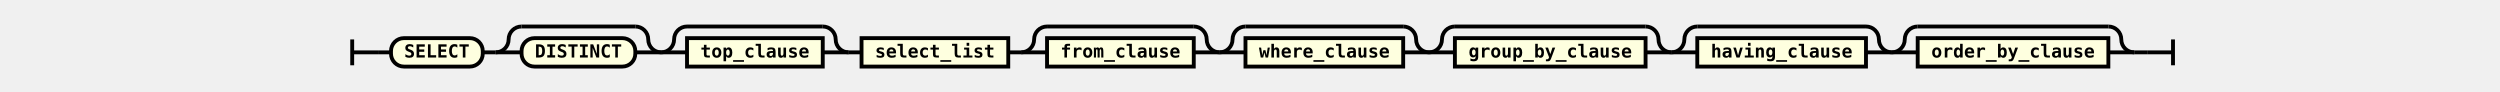
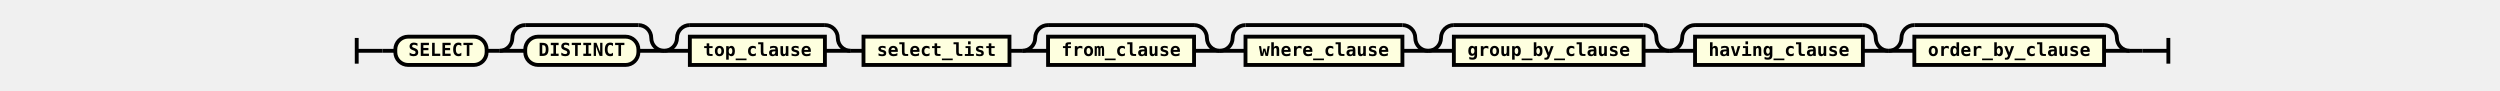
- <svg xmlns="http://www.w3.org/2000/svg" class="railroad-diagram" height="71" viewbox="0 0 1448.5 71" width="1448.5">
+ <svg xmlns="http://www.w3.org/2000/svg" class="railroad-diagram" height="70" viewbox="0 0 1448.5 70" width="1448.5">
  <g transform="translate(.5 .5)">
    <g>
-       <path d="M20 30v20m0 -10h20">
+       <path d="M20 29v20m0 -10h20">
   </path>
    </g>
-     <path d="M40 40h10">
+     <path d="M40 39h10">
  </path>
    <g>
-       <path d="M50 40h0">
-    </path>
-       <path d="M1398.5 40h0">
+       <path d="M50 39h0">
+    </path>
+       <path d="M1398.5 39h0">
   </path>
      <g class="terminal">
-         <path d="M50 40h0">
-     </path>
-         <path d="M121 40h0">
-     </path>
-         <rect height="22" rx="10" ry="10" width="71" x="50" y="29">
+         <path d="M50 39h0">
+     </path>
+         <path d="M121 39h0">
+     </path>
+         <rect height="22" rx="10" ry="10" width="71" x="50" y="28">
    </rect>
-         <text x="85.5" y="44">
+         <text x="85.5" y="43">
     SELECT
    </text>
      </g>
-       <path d="M121 40h10">
-    </path>
-       <g>
-         <path d="M131 40h0">
-     </path>
-         <path d="M259 40h0">
-     </path>
-         <path d="M131 40a10 10 0 0 0 10 -10v0a10 10 0 0 1 10 -10">
-     </path>
-         <g>
-           <path d="M151 20h88">
-      </path>
-         </g>
-         <path d="M239 20a10 10 0 0 1 10 10v0a10 10 0 0 0 10 10">
-     </path>
-         <path d="M131 40h20">
+       <path d="M121 39h10">
+    </path>
+       <g>
+         <path d="M131 39h0">
+     </path>
+         <path d="M259 39h0">
+     </path>
+         <path d="M131 39a10 10 0 0 0 10 -10v0a10 10 0 0 1 10 -10">
+     </path>
+         <g>
+           <path d="M151 19h88">
+      </path>
+         </g>
+         <path d="M239 19a10 10 0 0 1 10 10v0a10 10 0 0 0 10 10">
+     </path>
+         <path d="M131 39h20">
    </path>
        <g class="terminal">
-           <path d="M151 40h0">
-      </path>
-           <path d="M239 40h0">
-      </path>
-           <rect height="22" rx="10" ry="10" width="88" x="151" y="29">
-      </rect>
-           <text x="195" y="44">
+           <path d="M151 39h0">
+      </path>
+           <path d="M239 39h0">
+      </path>
+           <rect height="22" rx="10" ry="10" width="88" x="151" y="28">
+      </rect>
+           <text x="195" y="43">
      DISTINCT
     </text>
        </g>
-         <path d="M239 40h20">
-     </path>
-       </g>
-       <g>
-         <path d="M259 40h0">
-     </path>
-         <path d="M404 40h0">
-     </path>
-         <path d="M259 40a10 10 0 0 0 10 -10v0a10 10 0 0 1 10 -10">
-     </path>
-         <g>
-           <path d="M279 20h105">
-      </path>
-         </g>
-         <path d="M384 20a10 10 0 0 1 10 10v0a10 10 0 0 0 10 10">
-     </path>
-         <path d="M259 40h20">
-     </path>
-         <g class="non-terminal">
-           <path d="M279 40h0">
-      </path>
-           <path d="M384 40h0">
-      </path>
-           <rect height="22" width="105" x="279" y="29">
-      </rect>
-           <a>
-             <text x="331.5" y="44">
+         <path d="M239 39h20">
+     </path>
+       </g>
+       <g>
+         <path d="M259 39h0">
+     </path>
+         <path d="M404 39h0">
+     </path>
+         <path d="M259 39a10 10 0 0 0 10 -10v0a10 10 0 0 1 10 -10">
+     </path>
+         <g>
+           <path d="M279 19h105">
+      </path>
+         </g>
+         <path d="M384 19a10 10 0 0 1 10 10v0a10 10 0 0 0 10 10">
+     </path>
+         <path d="M259 39h20">
+     </path>
+         <g class="non-terminal">
+           <path d="M279 39h0">
+      </path>
+           <path d="M384 39h0">
+      </path>
+           <rect height="22" width="105" x="279" y="28">
+      </rect>
+           <a>
+             <text x="331.5" y="43">
       top_clause
      </text>
          </a>
        </g>
-         <path d="M384 40h20">
-     </path>
-       </g>
-       <path d="M404 40h10">
+         <path d="M384 39h20">
+     </path>
+       </g>
+       <path d="M404 39h10">
   </path>
      <g class="non-terminal">
-         <path d="M414 40h0">
-     </path>
-         <path d="M527.5 40h0">
-     </path>
-         <rect height="22" width="113.5" x="414" y="29">
+         <path d="M414 39h0">
+     </path>
+         <path d="M527.5 39h0">
+     </path>
+         <rect height="22" width="113.5" x="414" y="28">
    </rect>
        <a>
-           <text x="470.75" y="44">
+           <text x="470.75" y="43">
      select_list
     </text>
        </a>
      </g>
-       <path d="M527.5 40h10">
-    </path>
-       <g>
-         <path d="M537.5 40h0">
-     </path>
-         <path d="M691 40h0">
-     </path>
-         <path d="M537.5 40a10 10 0 0 0 10 -10v0a10 10 0 0 1 10 -10">
-     </path>
-         <g>
-           <path d="M557.5 20h113.5">
-      </path>
-         </g>
-         <path d="M671 20a10 10 0 0 1 10 10v0a10 10 0 0 0 10 10">
-     </path>
-         <path d="M537.5 40h20">
-     </path>
-         <g class="non-terminal">
-           <path d="M557.5 40h0">
-      </path>
-           <path d="M671 40h0">
-      </path>
-           <rect height="22" width="113.5" x="557.5" y="29">
-      </rect>
-           <a>
-             <text x="614.25" y="44">
+       <path d="M527.5 39h10">
+    </path>
+       <g>
+         <path d="M537.5 39h0">
+     </path>
+         <path d="M691 39h0">
+     </path>
+         <path d="M537.5 39a10 10 0 0 0 10 -10v0a10 10 0 0 1 10 -10">
+     </path>
+         <g>
+           <path d="M557.5 19h113.5">
+      </path>
+         </g>
+         <path d="M671 19a10 10 0 0 1 10 10v0a10 10 0 0 0 10 10">
+     </path>
+         <path d="M537.5 39h20">
+     </path>
+         <g class="non-terminal">
+           <path d="M557.5 39h0">
+      </path>
+           <path d="M671 39h0">
+      </path>
+           <rect height="22" width="113.5" x="557.5" y="28">
+      </rect>
+           <a>
+             <text x="614.25" y="43">
       from_clause
      </text>
          </a>
        </g>
-         <path d="M671 40h20">
-     </path>
-       </g>
-       <g>
-         <path d="M691 40h0">
-     </path>
-         <path d="M853 40h0">
-     </path>
-         <path d="M691 40a10 10 0 0 0 10 -10v0a10 10 0 0 1 10 -10">
-     </path>
-         <g>
-           <path d="M711 20h122">
-      </path>
-         </g>
-         <path d="M833 20a10 10 0 0 1 10 10v0a10 10 0 0 0 10 10">
-     </path>
-         <path d="M691 40h20">
-     </path>
-         <g class="non-terminal">
-           <path d="M711 40h0">
-      </path>
-           <path d="M833 40h0">
-      </path>
-           <rect height="22" width="122" x="711" y="29">
-      </rect>
-           <a>
-             <text x="772" y="44">
+         <path d="M671 39h20">
+     </path>
+       </g>
+       <g>
+         <path d="M691 39h0">
+     </path>
+         <path d="M853 39h0">
+     </path>
+         <path d="M691 39a10 10 0 0 0 10 -10v0a10 10 0 0 1 10 -10">
+     </path>
+         <g>
+           <path d="M711 19h122">
+      </path>
+         </g>
+         <path d="M833 19a10 10 0 0 1 10 10v0a10 10 0 0 0 10 10">
+     </path>
+         <path d="M691 39h20">
+     </path>
+         <g class="non-terminal">
+           <path d="M711 39h0">
+      </path>
+           <path d="M833 39h0">
+      </path>
+           <rect height="22" width="122" x="711" y="28">
+      </rect>
+           <a>
+             <text x="772" y="43">
       where_clause
      </text>
          </a>
        </g>
-         <path d="M833 40h20">
-     </path>
-       </g>
-       <g>
-         <path d="M853 40h0">
-     </path>
-         <path d="M1040.5 40h0">
-     </path>
-         <path d="M853 40a10 10 0 0 0 10 -10v0a10 10 0 0 1 10 -10">
-     </path>
-         <g>
-           <path d="M873 20h147.5">
-      </path>
-         </g>
-         <path d="M1020.5 20a10 10 0 0 1 10 10v0a10 10 0 0 0 10 10">
-     </path>
-         <path d="M853 40h20">
-     </path>
-         <g class="non-terminal">
-           <path d="M873 40h0">
-      </path>
-           <path d="M1020.5 40h0">
-      </path>
-           <rect height="22" width="147.5" x="873" y="29">
-      </rect>
-           <a>
-             <text x="946.75" y="44">
+         <path d="M833 39h20">
+     </path>
+       </g>
+       <g>
+         <path d="M853 39h0">
+     </path>
+         <path d="M1040.5 39h0">
+     </path>
+         <path d="M853 39a10 10 0 0 0 10 -10v0a10 10 0 0 1 10 -10">
+     </path>
+         <g>
+           <path d="M873 19h147.5">
+      </path>
+         </g>
+         <path d="M1020.5 19a10 10 0 0 1 10 10v0a10 10 0 0 0 10 10">
+     </path>
+         <path d="M853 39h20">
+     </path>
+         <g class="non-terminal">
+           <path d="M873 39h0">
+      </path>
+           <path d="M1020.5 39h0">
+      </path>
+           <rect height="22" width="147.5" x="873" y="28">
+      </rect>
+           <a>
+             <text x="946.75" y="43">
       group_by_clause
      </text>
          </a>
        </g>
-         <path d="M1020.5 40h20">
-     </path>
-       </g>
-       <g>
-         <path d="M1040.5 40h0">
-     </path>
-         <path d="M1211 40h0">
-     </path>
-         <path d="M1040.5 40a10 10 0 0 0 10 -10v0a10 10 0 0 1 10 -10">
-     </path>
-         <g>
-           <path d="M1060.5 20h130.5">
-      </path>
-         </g>
-         <path d="M1191 20a10 10 0 0 1 10 10v0a10 10 0 0 0 10 10">
-     </path>
-         <path d="M1040.5 40h20">
-     </path>
-         <g class="non-terminal">
-           <path d="M1060.5 40h0">
-      </path>
-           <path d="M1191 40h0">
-      </path>
-           <rect height="22" width="130.5" x="1060.5" y="29">
-      </rect>
-           <a>
-             <text x="1125.75" y="44">
+         <path d="M1020.5 39h20">
+     </path>
+       </g>
+       <g>
+         <path d="M1040.5 39h0">
+     </path>
+         <path d="M1211 39h0">
+     </path>
+         <path d="M1040.5 39a10 10 0 0 0 10 -10v0a10 10 0 0 1 10 -10">
+     </path>
+         <g>
+           <path d="M1060.5 19h130.5">
+      </path>
+         </g>
+         <path d="M1191 19a10 10 0 0 1 10 10v0a10 10 0 0 0 10 10">
+     </path>
+         <path d="M1040.5 39h20">
+     </path>
+         <g class="non-terminal">
+           <path d="M1060.5 39h0">
+      </path>
+           <path d="M1191 39h0">
+      </path>
+           <rect height="22" width="130.5" x="1060.5" y="28">
+      </rect>
+           <a>
+             <text x="1125.75" y="43">
       having_clause
      </text>
          </a>
        </g>
-         <path d="M1191 40h20">
-     </path>
-       </g>
-       <g>
-         <path d="M1211 40h0">
-     </path>
-         <path d="M1398.5 40h0">
-     </path>
-         <path d="M1211 40a10 10 0 0 0 10 -10v0a10 10 0 0 1 10 -10">
-     </path>
-         <g>
-           <path d="M1231 20h147.5">
-      </path>
-         </g>
-         <path d="M1378.5 20a10 10 0 0 1 10 10v0a10 10 0 0 0 10 10">
-     </path>
-         <path d="M1211 40h20">
-     </path>
-         <g class="non-terminal">
-           <path d="M1231 40h0">
-      </path>
-           <path d="M1378.5 40h0">
-      </path>
-           <rect height="22" width="147.5" x="1231" y="29">
-      </rect>
-           <a>
-             <text x="1304.75" y="44">
+         <path d="M1191 39h20">
+     </path>
+       </g>
+       <g>
+         <path d="M1211 39h0">
+     </path>
+         <path d="M1398.5 39h0">
+     </path>
+         <path d="M1211 39a10 10 0 0 0 10 -10v0a10 10 0 0 1 10 -10">
+     </path>
+         <g>
+           <path d="M1231 19h147.5">
+      </path>
+         </g>
+         <path d="M1378.5 19a10 10 0 0 1 10 10v0a10 10 0 0 0 10 10">
+     </path>
+         <path d="M1211 39h20">
+     </path>
+         <g class="non-terminal">
+           <path d="M1231 39h0">
+      </path>
+           <path d="M1378.5 39h0">
+      </path>
+           <rect height="22" width="147.5" x="1231" y="28">
+      </rect>
+           <a>
+             <text x="1304.75" y="43">
       order_by_clause
      </text>
          </a>
        </g>
-         <path d="M1378.5 40h20">
+         <path d="M1378.5 39h20">
    </path>
      </g>
    </g>
-     <path d="M1398.5 40h10">
+     <path d="M1398.5 39h10">
  </path>
-     <path d="M 1408.5 40 h 20 m 0 -10 v 20">
+     <path d="M 1408.5 39 h 20 m 0 -10 v 20">
  </path>
  </g>
  <style>
  svg {
    width: 100%;
}

path {
    stroke-width: 3;
    stroke: black;
    fill: rgba(0,0,0,0);
}
text {
    font: bold 14px monospace;
    text-anchor: middle;
    fill: black;
}
text.diagram-text {
    font-size: 12px;
}
text.diagram-arrow {
    font-size: 16px;
}
text.label {
    text-anchor: start;
}
text.comment {
    font: italic 12px monospace;
}
g.special-sequence rect {
    fill: #ffe79a;
    stroke: black;
}
g.special-sequence text {
    font-style: italic;
}
rect {
    stroke-width: 3;
}
rect.group-box {
    stroke: gray;
    stroke-dasharray: 10 5;
    fill: none;
}
g.non-terminal rect {
    fill: #feffdf;
    stroke: black;
}
g.terminal rect {
    fill: #feffdf;
    stroke: black;
}
path.diagram-text {
    stroke-width: 3;
    stroke: black;
    fill: white;
    cursor: help;
}
g.diagram-text:hover path.diagram-text {
    fill: #eee;
}
 </style>
</svg>
